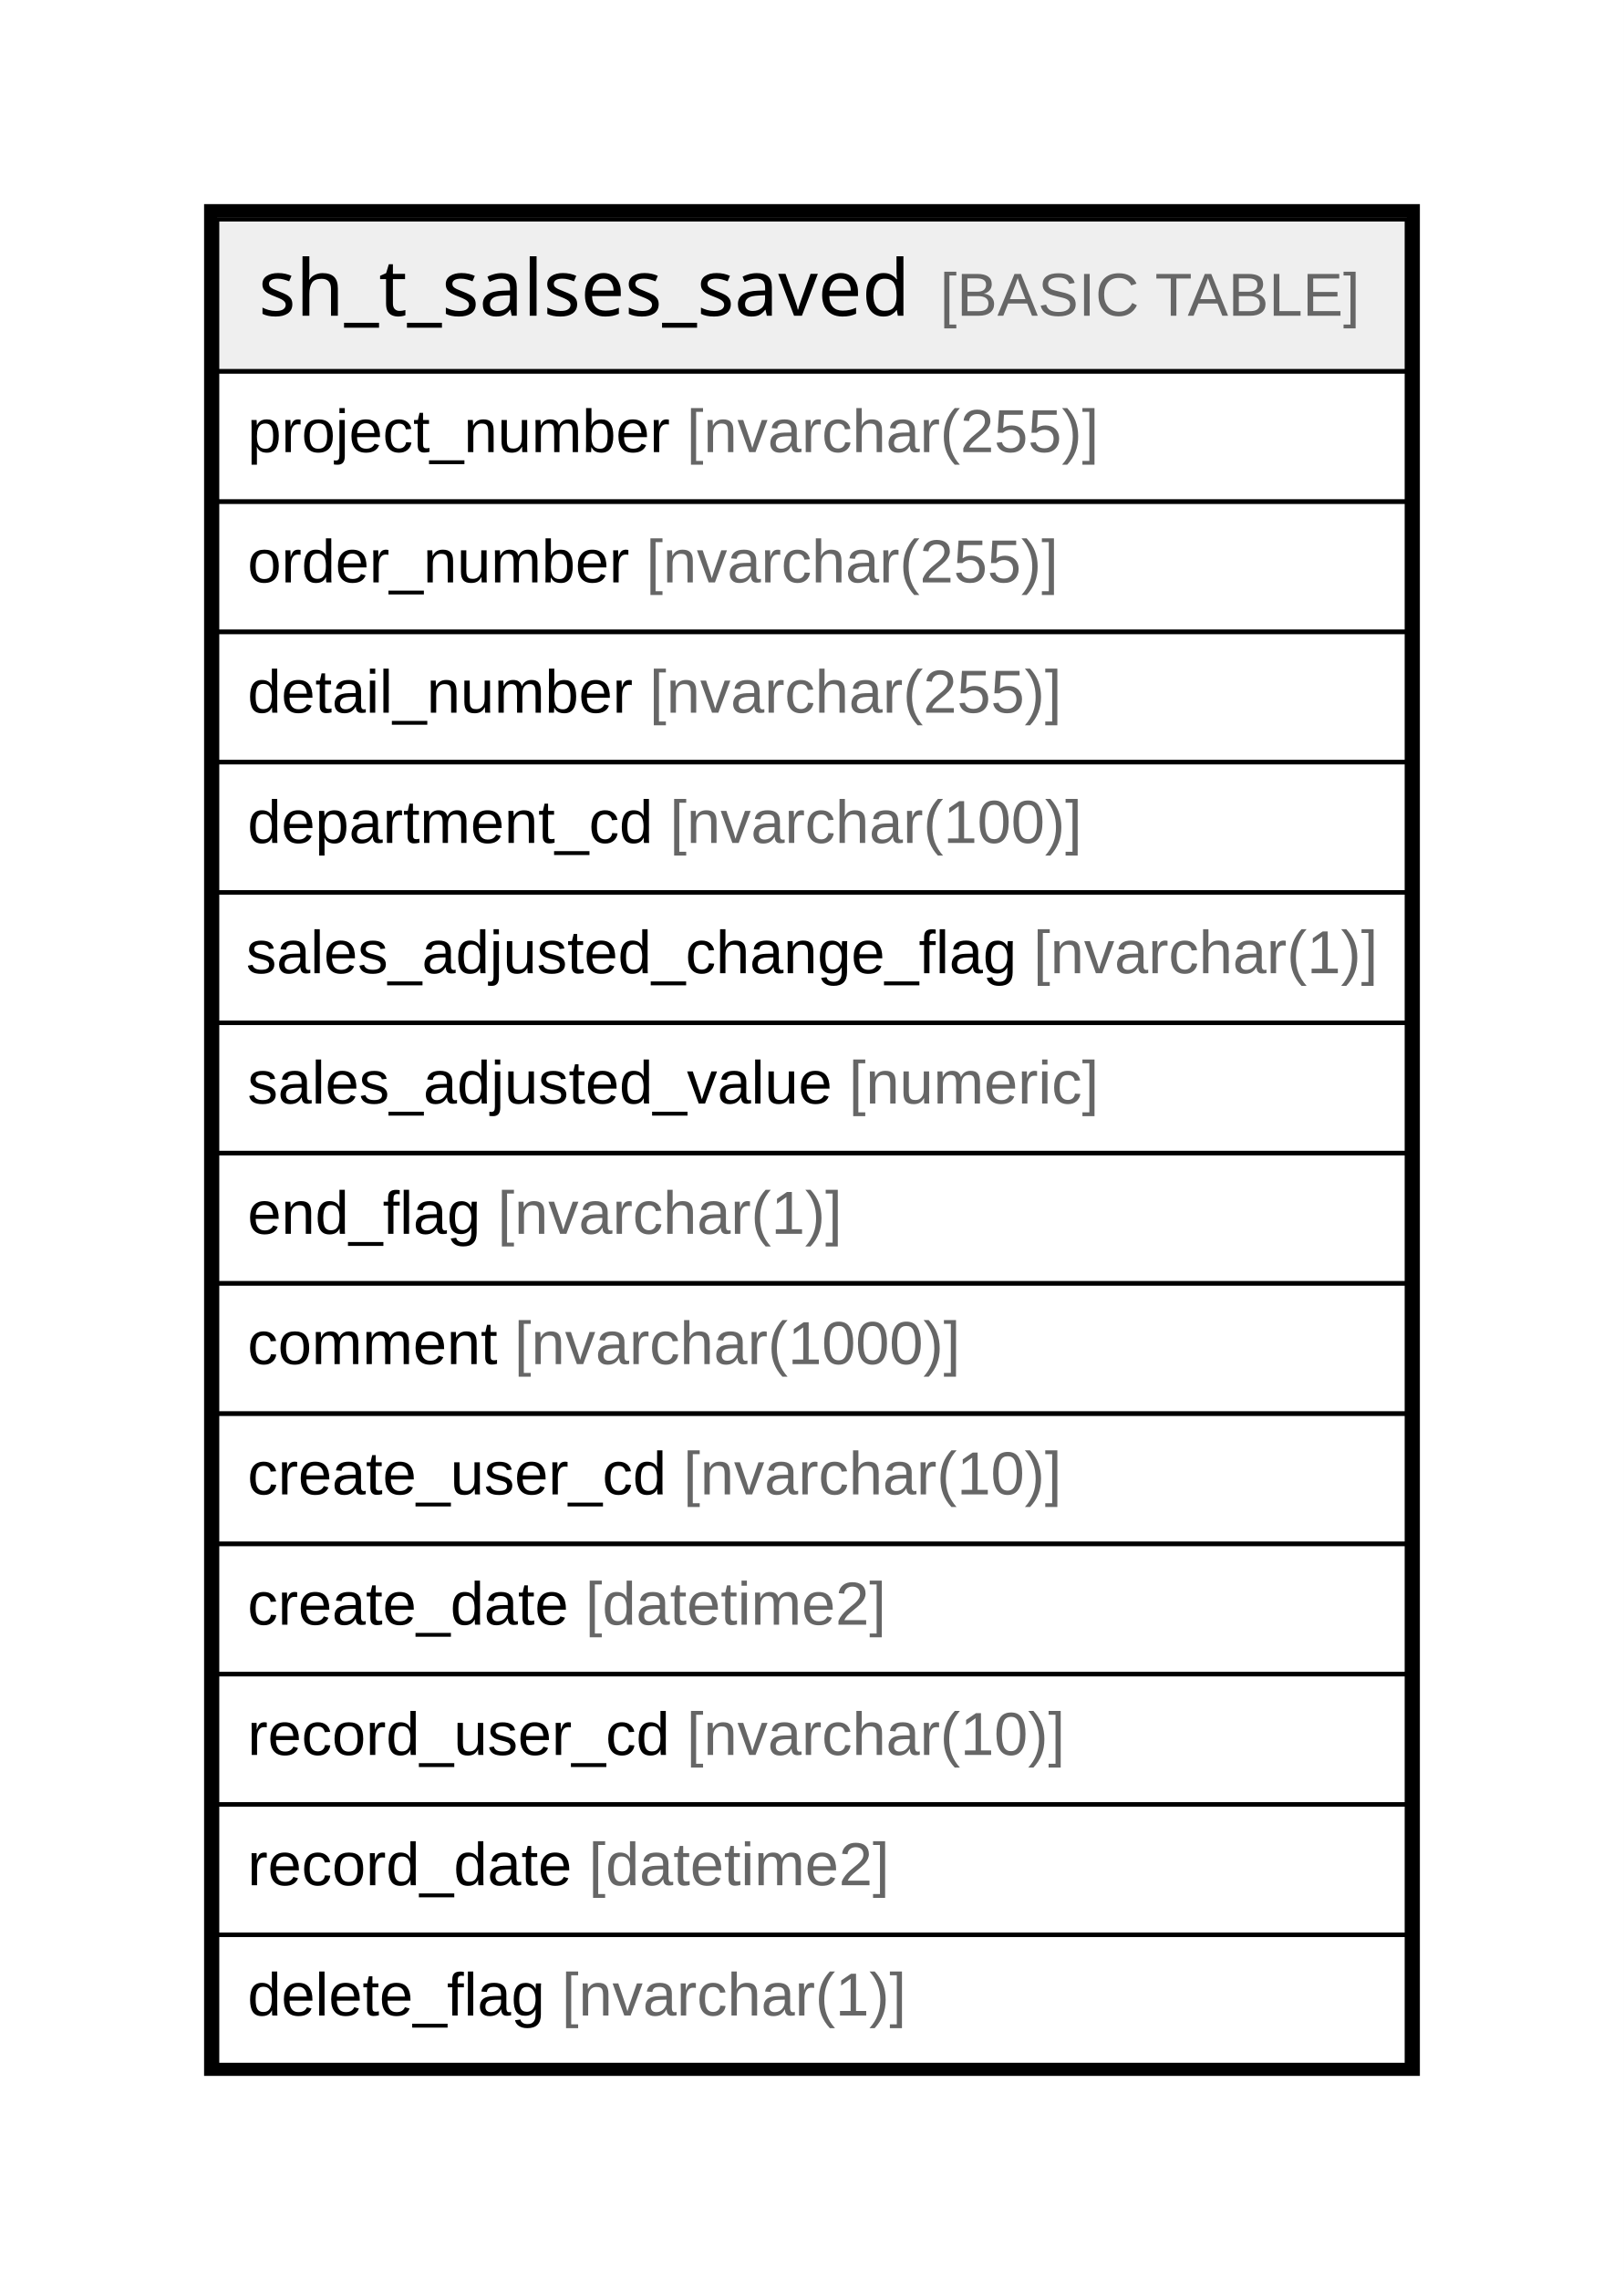
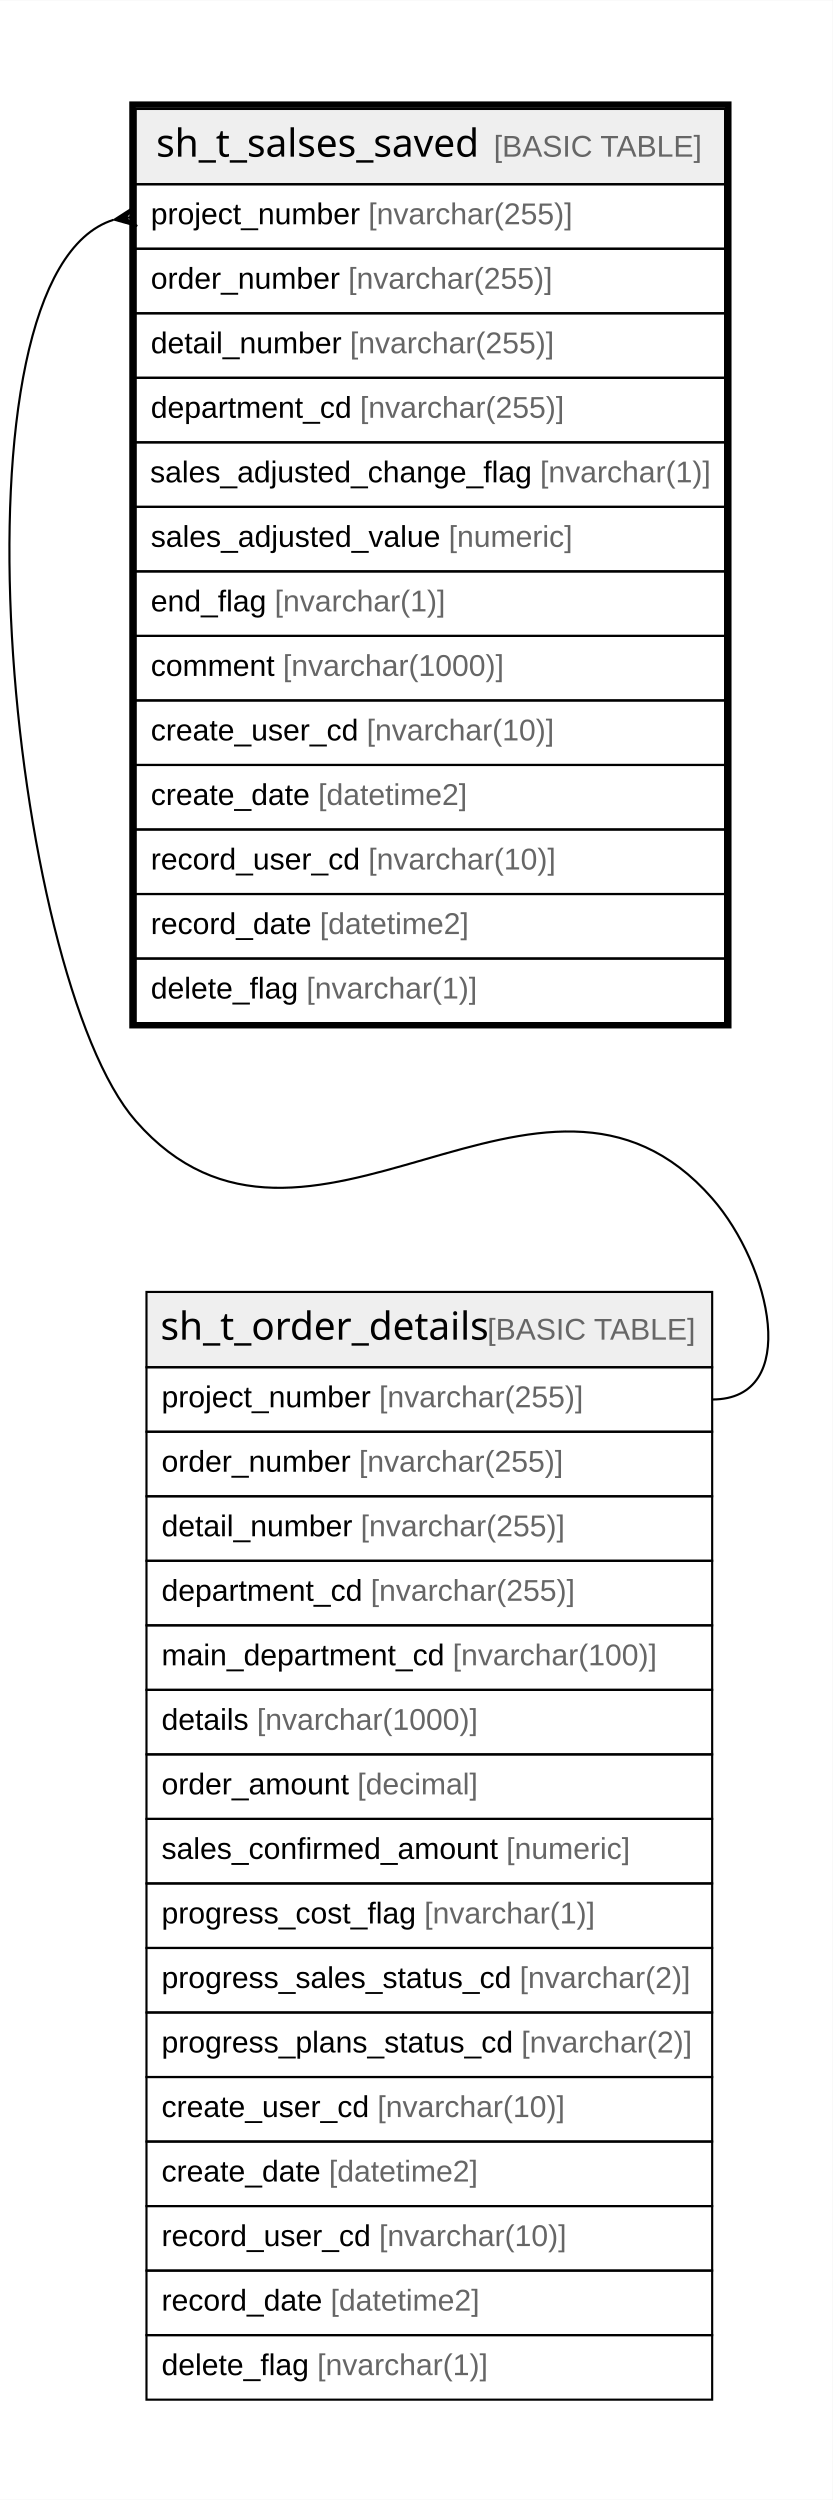
- <svg xmlns="http://www.w3.org/2000/svg" width="374pt" height="525pt" viewBox="0.00 0.00 374.00 525.00">
-   <g id="graph0" class="graph" transform="scale(1 1) rotate(0) translate(4 521)">
-     <polygon fill="#ffffff" stroke="transparent" points="-4,4 -4,-521 370,-521 370,4 -4,4" />
+ <svg xmlns="http://www.w3.org/2000/svg" width="387pt" height="1162pt" viewBox="0.00 0.00 387.10 1162.00">
+   <g id="graph0" class="graph" transform="scale(1 1) rotate(0) translate(4 1158)">
+     <polygon fill="#ffffff" stroke="transparent" points="-4,4 -4,-1158 383.101,-1158 383.101,4 -4,4" />
    <g id="node1" class="node">
-       <polygon fill="#efefef" stroke="transparent" points="46,-435.5 46,-470.5 320,-470.5 320,-435.5 46,-435.5" />
-       <polygon fill="none" stroke="#000000" points="46,-435.5 46,-470.5 320,-470.5 320,-435.5 46,-435.5" />
-       <text text-anchor="start" x="55.517" y="-448.3" font-family="Arial Bold" font-size="18.00" fill="#000000">sh_t_salses_saved</text>
-       <text text-anchor="start" x="208.569" y="-448.3" font-family="Arial" font-size="14.00" fill="#000000"> </text>
-       <text text-anchor="start" x="212.459" y="-448.3" font-family="Arial" font-size="14.00" fill="#666666">[BASIC TABLE]</text>
-       <polygon fill="none" stroke="#000000" points="46,-405.5 46,-435.5 320,-435.5 320,-405.5 46,-405.5" />
-       <text text-anchor="start" x="53" y="-416.9" font-family="Arial" font-size="14.00" fill="#000000">project_number </text>
-       <text text-anchor="start" x="154.13" y="-416.9" font-family="Arial" font-size="14.00" fill="#666666">[nvarchar(255)]</text>
-       <polygon fill="none" stroke="#000000" points="46,-375.5 46,-405.5 320,-405.5 320,-375.5 46,-375.5" />
-       <text text-anchor="start" x="53" y="-386.9" font-family="Arial" font-size="14.00" fill="#000000">order_number </text>
-       <text text-anchor="start" x="144.794" y="-386.9" font-family="Arial" font-size="14.00" fill="#666666">[nvarchar(255)]</text>
-       <polygon fill="none" stroke="#000000" points="46,-345.5 46,-375.5 320,-375.5 320,-345.5 46,-345.5" />
-       <text text-anchor="start" x="53" y="-356.9" font-family="Arial" font-size="14.00" fill="#000000">detail_number </text>
-       <text text-anchor="start" x="145.576" y="-356.9" font-family="Arial" font-size="14.00" fill="#666666">[nvarchar(255)]</text>
-       <polygon fill="none" stroke="#000000" points="46,-315.5 46,-345.5 320,-345.5 320,-315.5 46,-315.5" />
-       <text text-anchor="start" x="53" y="-326.9" font-family="Arial" font-size="14.00" fill="#000000">department_cd </text>
-       <text text-anchor="start" x="150.254" y="-326.9" font-family="Arial" font-size="14.00" fill="#666666">[nvarchar(100)]</text>
-       <polygon fill="none" stroke="#000000" points="46,-285.5 46,-315.5 320,-315.5 320,-285.5 46,-285.5" />
-       <text text-anchor="start" x="52.684" y="-296.9" font-family="Arial" font-size="14.00" fill="#000000">sales_adjusted_change_flag </text>
-       <text text-anchor="start" x="233.98" y="-296.9" font-family="Arial" font-size="14.00" fill="#666666">[nvarchar(1)]</text>
-       <polygon fill="none" stroke="#000000" points="46,-255.5 46,-285.5 320,-285.5 320,-255.5 46,-255.5" />
-       <text text-anchor="start" x="53" y="-266.9" font-family="Arial" font-size="14.00" fill="#000000">sales_adjusted_value </text>
-       <text text-anchor="start" x="191.492" y="-266.9" font-family="Arial" font-size="14.00" fill="#666666">[numeric]</text>
-       <polygon fill="none" stroke="#000000" points="46,-225.5 46,-255.5 320,-255.5 320,-225.5 46,-225.5" />
-       <text text-anchor="start" x="53" y="-236.9" font-family="Arial" font-size="14.00" fill="#000000">end_flag </text>
-       <text text-anchor="start" x="110.583" y="-236.9" font-family="Arial" font-size="14.00" fill="#666666">[nvarchar(1)]</text>
-       <polygon fill="none" stroke="#000000" points="46,-195.5 46,-225.5 320,-225.5 320,-195.5 46,-195.5" />
-       <text text-anchor="start" x="53" y="-206.9" font-family="Arial" font-size="14.00" fill="#000000">comment </text>
-       <text text-anchor="start" x="114.45" y="-206.9" font-family="Arial" font-size="14.00" fill="#666666">[nvarchar(1000)]</text>
-       <polygon fill="none" stroke="#000000" points="46,-165.5 46,-195.5 320,-195.5 320,-165.5 46,-165.5" />
-       <text text-anchor="start" x="53" y="-176.9" font-family="Arial" font-size="14.00" fill="#000000">create_user_cd </text>
-       <text text-anchor="start" x="153.363" y="-176.9" font-family="Arial" font-size="14.00" fill="#666666">[nvarchar(10)]</text>
-       <polygon fill="none" stroke="#000000" points="46,-135.5 46,-165.5 320,-165.5 320,-135.5 46,-135.5" />
-       <text text-anchor="start" x="53" y="-146.9" font-family="Arial" font-size="14.00" fill="#000000">create_date </text>
-       <text text-anchor="start" x="130.811" y="-146.9" font-family="Arial" font-size="14.00" fill="#666666">[datetime2]</text>
-       <polygon fill="none" stroke="#000000" points="46,-105.5 46,-135.5 320,-135.5 320,-105.5 46,-105.5" />
-       <text text-anchor="start" x="53" y="-116.9" font-family="Arial" font-size="14.00" fill="#000000">record_user_cd </text>
-       <text text-anchor="start" x="154.133" y="-116.9" font-family="Arial" font-size="14.00" fill="#666666">[nvarchar(10)]</text>
-       <polygon fill="none" stroke="#000000" points="46,-75.5 46,-105.5 320,-105.5 320,-75.5 46,-75.5" />
-       <text text-anchor="start" x="53" y="-86.9" font-family="Arial" font-size="14.00" fill="#000000">record_date </text>
-       <text text-anchor="start" x="131.581" y="-86.9" font-family="Arial" font-size="14.00" fill="#666666">[datetime2]</text>
-       <polygon fill="none" stroke="#000000" points="46,-45.5 46,-75.5 320,-75.5 320,-45.5 46,-45.5" />
-       <text text-anchor="start" x="53" y="-56.9" font-family="Arial" font-size="14.00" fill="#000000">delete_flag </text>
-       <text text-anchor="start" x="125.363" y="-56.9" font-family="Arial" font-size="14.00" fill="#666666">[nvarchar(1)]</text>
-       <polygon fill="none" stroke="#000000" stroke-width="3" points="44.5,-44.5 44.5,-472.5 321.5,-472.5 321.5,-44.5 44.5,-44.5" />
+       <polygon fill="#efefef" stroke="transparent" points="59.101,-1072.5 59.101,-1107.5 333.101,-1107.5 333.101,-1072.5 59.101,-1072.5" />
+       <polygon fill="none" stroke="#000000" points="59.101,-1072.5 59.101,-1107.5 333.101,-1107.5 333.101,-1072.5 59.101,-1072.5" />
+       <text text-anchor="start" x="68.617" y="-1085.3" font-family="Arial Bold" font-size="18.00" fill="#000000">sh_t_salses_saved</text>
+       <text text-anchor="start" x="221.67" y="-1085.3" font-family="Arial" font-size="14.00" fill="#000000"> </text>
+       <text text-anchor="start" x="225.56" y="-1085.3" font-family="Arial" font-size="14.00" fill="#666666">[BASIC TABLE]</text>
+       <polygon fill="none" stroke="#000000" points="59.101,-1042.5 59.101,-1072.5 333.101,-1072.5 333.101,-1042.5 59.101,-1042.5" />
+       <text text-anchor="start" x="66.101" y="-1053.9" font-family="Arial" font-size="14.00" fill="#000000">project_number </text>
+       <text text-anchor="start" x="167.231" y="-1053.9" font-family="Arial" font-size="14.00" fill="#666666">[nvarchar(255)]</text>
+       <polygon fill="none" stroke="#000000" points="59.101,-1012.5 59.101,-1042.5 333.101,-1042.5 333.101,-1012.5 59.101,-1012.5" />
+       <text text-anchor="start" x="66.101" y="-1023.9" font-family="Arial" font-size="14.00" fill="#000000">order_number </text>
+       <text text-anchor="start" x="157.894" y="-1023.9" font-family="Arial" font-size="14.00" fill="#666666">[nvarchar(255)]</text>
+       <polygon fill="none" stroke="#000000" points="59.101,-982.5 59.101,-1012.5 333.101,-1012.5 333.101,-982.5 59.101,-982.5" />
+       <text text-anchor="start" x="66.101" y="-993.9" font-family="Arial" font-size="14.00" fill="#000000">detail_number </text>
+       <text text-anchor="start" x="158.677" y="-993.9" font-family="Arial" font-size="14.00" fill="#666666">[nvarchar(255)]</text>
+       <polygon fill="none" stroke="#000000" points="59.101,-952.5 59.101,-982.5 333.101,-982.5 333.101,-952.5 59.101,-952.5" />
+       <text text-anchor="start" x="66.101" y="-963.9" font-family="Arial" font-size="14.00" fill="#000000">department_cd </text>
+       <text text-anchor="start" x="163.355" y="-963.9" font-family="Arial" font-size="14.00" fill="#666666">[nvarchar(255)]</text>
+       <polygon fill="none" stroke="#000000" points="59.101,-922.5 59.101,-952.5 333.101,-952.5 333.101,-922.5 59.101,-922.5" />
+       <text text-anchor="start" x="65.784" y="-933.9" font-family="Arial" font-size="14.00" fill="#000000">sales_adjusted_change_flag </text>
+       <text text-anchor="start" x="247.08" y="-933.9" font-family="Arial" font-size="14.00" fill="#666666">[nvarchar(1)]</text>
+       <polygon fill="none" stroke="#000000" points="59.101,-892.5 59.101,-922.5 333.101,-922.5 333.101,-892.5 59.101,-892.5" />
+       <text text-anchor="start" x="66.101" y="-903.9" font-family="Arial" font-size="14.00" fill="#000000">sales_adjusted_value </text>
+       <text text-anchor="start" x="204.593" y="-903.9" font-family="Arial" font-size="14.00" fill="#666666">[numeric]</text>
+       <polygon fill="none" stroke="#000000" points="59.101,-862.5 59.101,-892.5 333.101,-892.5 333.101,-862.5 59.101,-862.5" />
+       <text text-anchor="start" x="66.101" y="-873.9" font-family="Arial" font-size="14.00" fill="#000000">end_flag </text>
+       <text text-anchor="start" x="123.684" y="-873.9" font-family="Arial" font-size="14.00" fill="#666666">[nvarchar(1)]</text>
+       <polygon fill="none" stroke="#000000" points="59.101,-832.5 59.101,-862.5 333.101,-862.5 333.101,-832.5 59.101,-832.5" />
+       <text text-anchor="start" x="66.101" y="-843.9" font-family="Arial" font-size="14.00" fill="#000000">comment </text>
+       <text text-anchor="start" x="127.551" y="-843.9" font-family="Arial" font-size="14.00" fill="#666666">[nvarchar(1000)]</text>
+       <polygon fill="none" stroke="#000000" points="59.101,-802.5 59.101,-832.5 333.101,-832.5 333.101,-802.5 59.101,-802.5" />
+       <text text-anchor="start" x="66.101" y="-813.9" font-family="Arial" font-size="14.00" fill="#000000">create_user_cd </text>
+       <text text-anchor="start" x="166.464" y="-813.9" font-family="Arial" font-size="14.00" fill="#666666">[nvarchar(10)]</text>
+       <polygon fill="none" stroke="#000000" points="59.101,-772.5 59.101,-802.5 333.101,-802.5 333.101,-772.5 59.101,-772.5" />
+       <text text-anchor="start" x="66.101" y="-783.9" font-family="Arial" font-size="14.00" fill="#000000">create_date </text>
+       <text text-anchor="start" x="143.911" y="-783.9" font-family="Arial" font-size="14.00" fill="#666666">[datetime2]</text>
+       <polygon fill="none" stroke="#000000" points="59.101,-742.5 59.101,-772.5 333.101,-772.5 333.101,-742.5 59.101,-742.5" />
+       <text text-anchor="start" x="66.101" y="-753.9" font-family="Arial" font-size="14.00" fill="#000000">record_user_cd </text>
+       <text text-anchor="start" x="167.234" y="-753.9" font-family="Arial" font-size="14.00" fill="#666666">[nvarchar(10)]</text>
+       <polygon fill="none" stroke="#000000" points="59.101,-712.5 59.101,-742.5 333.101,-742.5 333.101,-712.5 59.101,-712.5" />
+       <text text-anchor="start" x="66.101" y="-723.9" font-family="Arial" font-size="14.00" fill="#000000">record_date </text>
+       <text text-anchor="start" x="144.681" y="-723.9" font-family="Arial" font-size="14.00" fill="#666666">[datetime2]</text>
+       <polygon fill="none" stroke="#000000" points="59.101,-682.5 59.101,-712.5 333.101,-712.5 333.101,-682.5 59.101,-682.5" />
+       <text text-anchor="start" x="66.101" y="-693.9" font-family="Arial" font-size="14.00" fill="#000000">delete_flag </text>
+       <text text-anchor="start" x="138.464" y="-693.9" font-family="Arial" font-size="14.00" fill="#666666">[nvarchar(1)]</text>
+       <polygon fill="none" stroke="#000000" stroke-width="3" points="57.601,-681.5 57.601,-1109.5 334.601,-1109.5 334.601,-681.5 57.601,-681.5" />
+     </g>
+     <g id="node2" class="node">
+       <polygon fill="#efefef" stroke="transparent" points="64.101,-522.5 64.101,-557.5 327.101,-557.5 327.101,-522.5 64.101,-522.5" />
+       <polygon fill="none" stroke="#000000" points="64.101,-522.5 64.101,-557.5 327.101,-557.5 327.101,-522.5 64.101,-522.5" />
+       <text text-anchor="start" x="70.624" y="-535.3" font-family="Arial Bold" font-size="18.00" fill="#000000">sh_t_order_details</text>
+       <text text-anchor="start" x="218.663" y="-535.3" font-family="Arial" font-size="14.00" fill="#000000"> </text>
+       <text text-anchor="start" x="222.554" y="-535.3" font-family="Arial" font-size="14.00" fill="#666666">[BASIC TABLE]</text>
+       <polygon fill="none" stroke="#000000" points="64.101,-492.5 64.101,-522.5 327.101,-522.5 327.101,-492.5 64.101,-492.5" />
+       <text text-anchor="start" x="71.101" y="-503.9" font-family="Arial" font-size="14.00" fill="#000000">project_number </text>
+       <text text-anchor="start" x="172.231" y="-503.9" font-family="Arial" font-size="14.00" fill="#666666">[nvarchar(255)]</text>
+       <polygon fill="none" stroke="#000000" points="64.101,-462.5 64.101,-492.5 327.101,-492.5 327.101,-462.5 64.101,-462.5" />
+       <text text-anchor="start" x="71.101" y="-473.9" font-family="Arial" font-size="14.00" fill="#000000">order_number </text>
+       <text text-anchor="start" x="162.894" y="-473.9" font-family="Arial" font-size="14.00" fill="#666666">[nvarchar(255)]</text>
+       <polygon fill="none" stroke="#000000" points="64.101,-432.5 64.101,-462.5 327.101,-462.5 327.101,-432.5 64.101,-432.5" />
+       <text text-anchor="start" x="71.101" y="-443.9" font-family="Arial" font-size="14.00" fill="#000000">detail_number </text>
+       <text text-anchor="start" x="163.677" y="-443.9" font-family="Arial" font-size="14.00" fill="#666666">[nvarchar(255)]</text>
+       <polygon fill="none" stroke="#000000" points="64.101,-402.5 64.101,-432.5 327.101,-432.5 327.101,-402.5 64.101,-402.5" />
+       <text text-anchor="start" x="71.101" y="-413.9" font-family="Arial" font-size="14.00" fill="#000000">department_cd </text>
+       <text text-anchor="start" x="168.355" y="-413.9" font-family="Arial" font-size="14.00" fill="#666666">[nvarchar(255)]</text>
+       <polygon fill="none" stroke="#000000" points="64.101,-372.5 64.101,-402.5 327.101,-402.5 327.101,-372.5 64.101,-372.5" />
+       <text text-anchor="start" x="71.101" y="-383.9" font-family="Arial" font-size="14.00" fill="#000000">main_department_cd </text>
+       <text text-anchor="start" x="206.47" y="-383.9" font-family="Arial" font-size="14.00" fill="#666666">[nvarchar(100)]</text>
+       <polygon fill="none" stroke="#000000" points="64.101,-342.5 64.101,-372.5 327.101,-372.5 327.101,-342.5 64.101,-342.5" />
+       <text text-anchor="start" x="71.101" y="-353.9" font-family="Arial" font-size="14.00" fill="#000000">details </text>
+       <text text-anchor="start" x="115.443" y="-353.9" font-family="Arial" font-size="14.00" fill="#666666">[nvarchar(1000)]</text>
+       <polygon fill="none" stroke="#000000" points="64.101,-312.5 64.101,-342.5 327.101,-342.5 327.101,-312.5 64.101,-312.5" />
+       <text text-anchor="start" x="71.101" y="-323.9" font-family="Arial" font-size="14.00" fill="#000000">order_amount </text>
+       <text text-anchor="start" x="162.125" y="-323.9" font-family="Arial" font-size="14.00" fill="#666666">[decimal]</text>
+       <polygon fill="none" stroke="#000000" points="64.101,-282.5 64.101,-312.5 327.101,-312.5 327.101,-282.5 64.101,-282.5" />
+       <text text-anchor="start" x="71.101" y="-293.9" font-family="Arial" font-size="14.00" fill="#000000">sales_confirmed_amount </text>
+       <text text-anchor="start" x="231.359" y="-293.9" font-family="Arial" font-size="14.00" fill="#666666">[numeric]</text>
+       <polygon fill="none" stroke="#000000" points="64.101,-252.5 64.101,-282.5 327.101,-282.5 327.101,-252.5 64.101,-252.5" />
+       <text text-anchor="start" x="71.101" y="-263.9" font-family="Arial" font-size="14.00" fill="#000000">progress_cost_flag </text>
+       <text text-anchor="start" x="193.244" y="-263.9" font-family="Arial" font-size="14.00" fill="#666666">[nvarchar(1)]</text>
+       <polygon fill="none" stroke="#000000" points="64.101,-222.5 64.101,-252.5 327.101,-252.5 327.101,-222.5 64.101,-222.5" />
+       <text text-anchor="start" x="71.101" y="-233.9" font-family="Arial" font-size="14.00" fill="#000000">progress_sales_status_cd </text>
+       <text text-anchor="start" x="237.591" y="-233.9" font-family="Arial" font-size="14.00" fill="#666666">[nvarchar(2)]</text>
+       <polygon fill="none" stroke="#000000" points="64.101,-192.5 64.101,-222.5 327.101,-222.5 327.101,-192.5 64.101,-192.5" />
+       <text text-anchor="start" x="71.101" y="-203.9" font-family="Arial" font-size="14.00" fill="#000000">progress_plans_status_cd </text>
+       <text text-anchor="start" x="238.374" y="-203.9" font-family="Arial" font-size="14.00" fill="#666666">[nvarchar(2)]</text>
+       <polygon fill="none" stroke="#000000" points="64.101,-162.5 64.101,-192.5 327.101,-192.5 327.101,-162.5 64.101,-162.5" />
+       <text text-anchor="start" x="71.101" y="-173.9" font-family="Arial" font-size="14.00" fill="#000000">create_user_cd </text>
+       <text text-anchor="start" x="171.464" y="-173.9" font-family="Arial" font-size="14.00" fill="#666666">[nvarchar(10)]</text>
+       <polygon fill="none" stroke="#000000" points="64.101,-132.5 64.101,-162.5 327.101,-162.5 327.101,-132.5 64.101,-132.5" />
+       <text text-anchor="start" x="71.101" y="-143.9" font-family="Arial" font-size="14.00" fill="#000000">create_date </text>
+       <text text-anchor="start" x="148.911" y="-143.9" font-family="Arial" font-size="14.00" fill="#666666">[datetime2]</text>
+       <polygon fill="none" stroke="#000000" points="64.101,-102.5 64.101,-132.5 327.101,-132.5 327.101,-102.5 64.101,-102.5" />
+       <text text-anchor="start" x="71.101" y="-113.9" font-family="Arial" font-size="14.00" fill="#000000">record_user_cd </text>
+       <text text-anchor="start" x="172.234" y="-113.9" font-family="Arial" font-size="14.00" fill="#666666">[nvarchar(10)]</text>
+       <polygon fill="none" stroke="#000000" points="64.101,-72.5 64.101,-102.5 327.101,-102.5 327.101,-72.5 64.101,-72.5" />
+       <text text-anchor="start" x="71.101" y="-83.9" font-family="Arial" font-size="14.00" fill="#000000">record_date </text>
+       <text text-anchor="start" x="149.681" y="-83.9" font-family="Arial" font-size="14.00" fill="#666666">[datetime2]</text>
+       <polygon fill="none" stroke="#000000" points="64.101,-42.5 64.101,-72.5 327.101,-72.5 327.101,-42.5 64.101,-42.5" />
+       <text text-anchor="start" x="71.101" y="-53.9" font-family="Arial" font-size="14.00" fill="#000000">delete_flag </text>
+       <text text-anchor="start" x="143.464" y="-53.9" font-family="Arial" font-size="14.00" fill="#666666">[nvarchar(1)]</text>
+     </g>
+     <g id="edge1" class="edge">
+       <path fill="none" stroke="#000000" d="M48.718,-1055.935C-31.804,-1030.57 -.016,-704.589 59.101,-637 138.223,-546.539 247.979,-691.461 327.101,-601 354.459,-569.721 368.656,-507.5 327.101,-507.5" />
+       <polygon fill="#000000" stroke="#000000" points="49.212,-1056.009 58.43,-1061.95 54.157,-1056.755 59.101,-1057.5 59.101,-1057.5 59.101,-1057.5 54.157,-1056.755 59.772,-1053.05 49.212,-1056.009 49.212,-1056.009" />
    </g>
  </g>
</svg>
